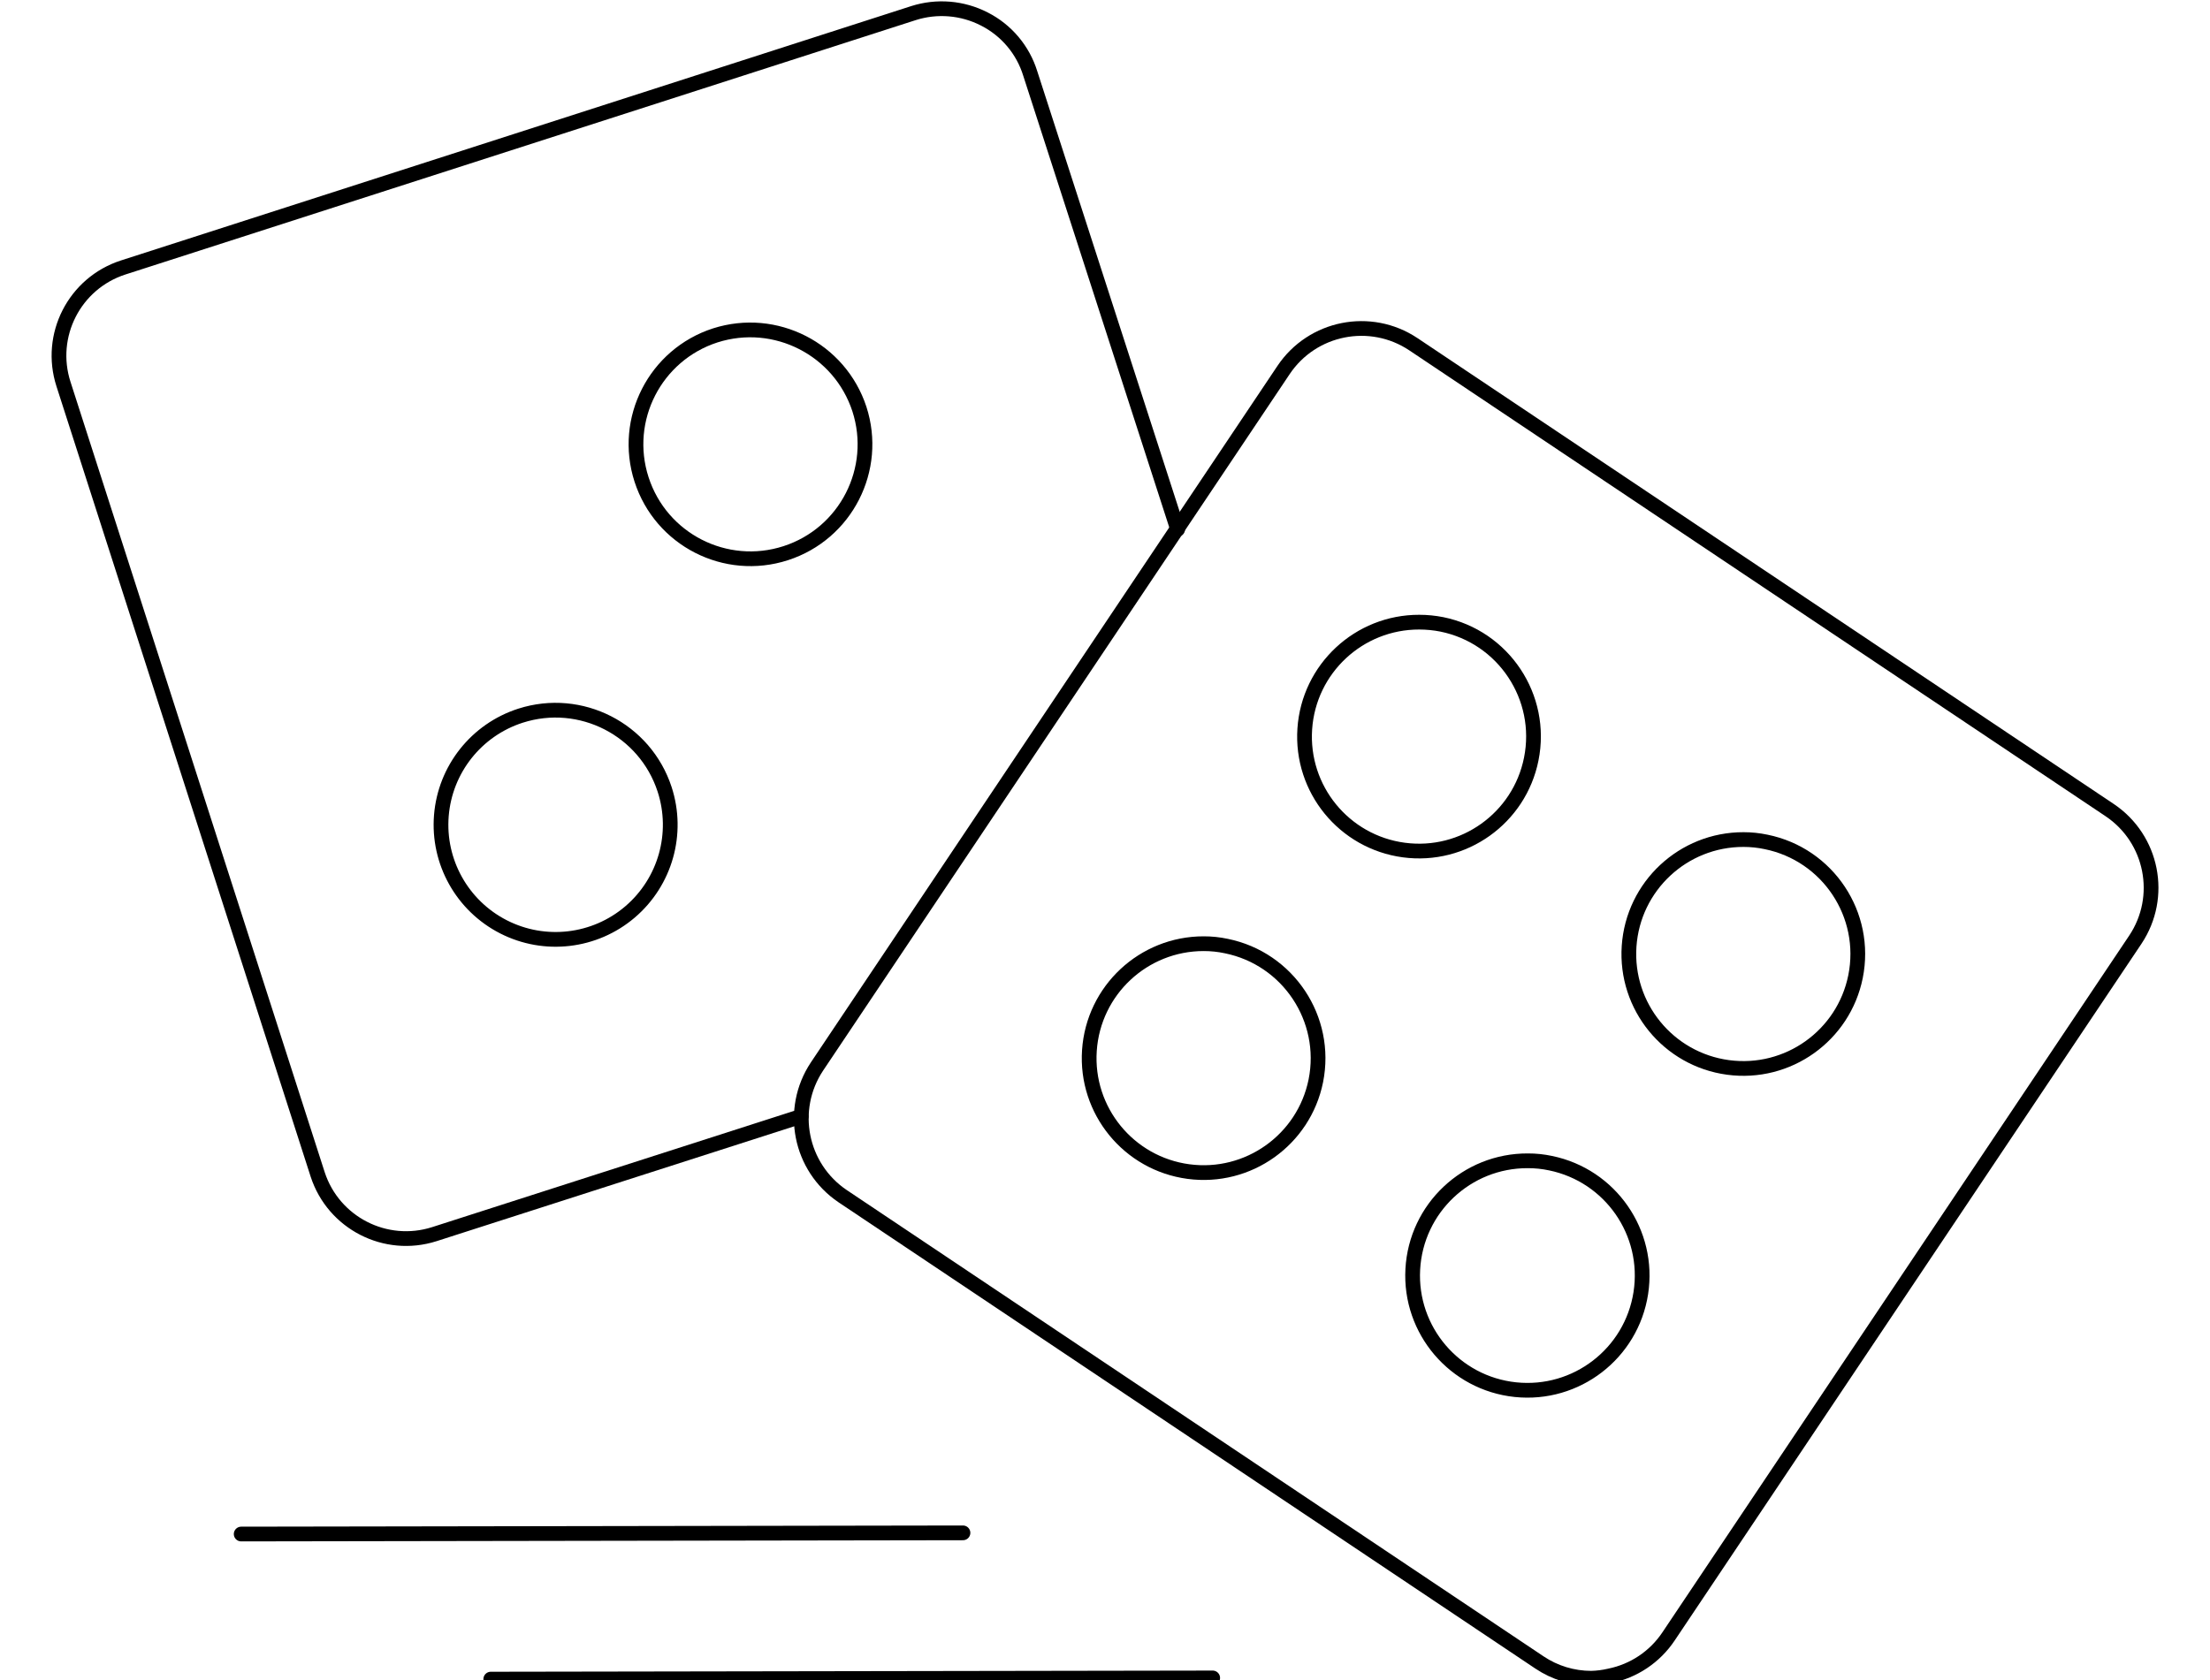
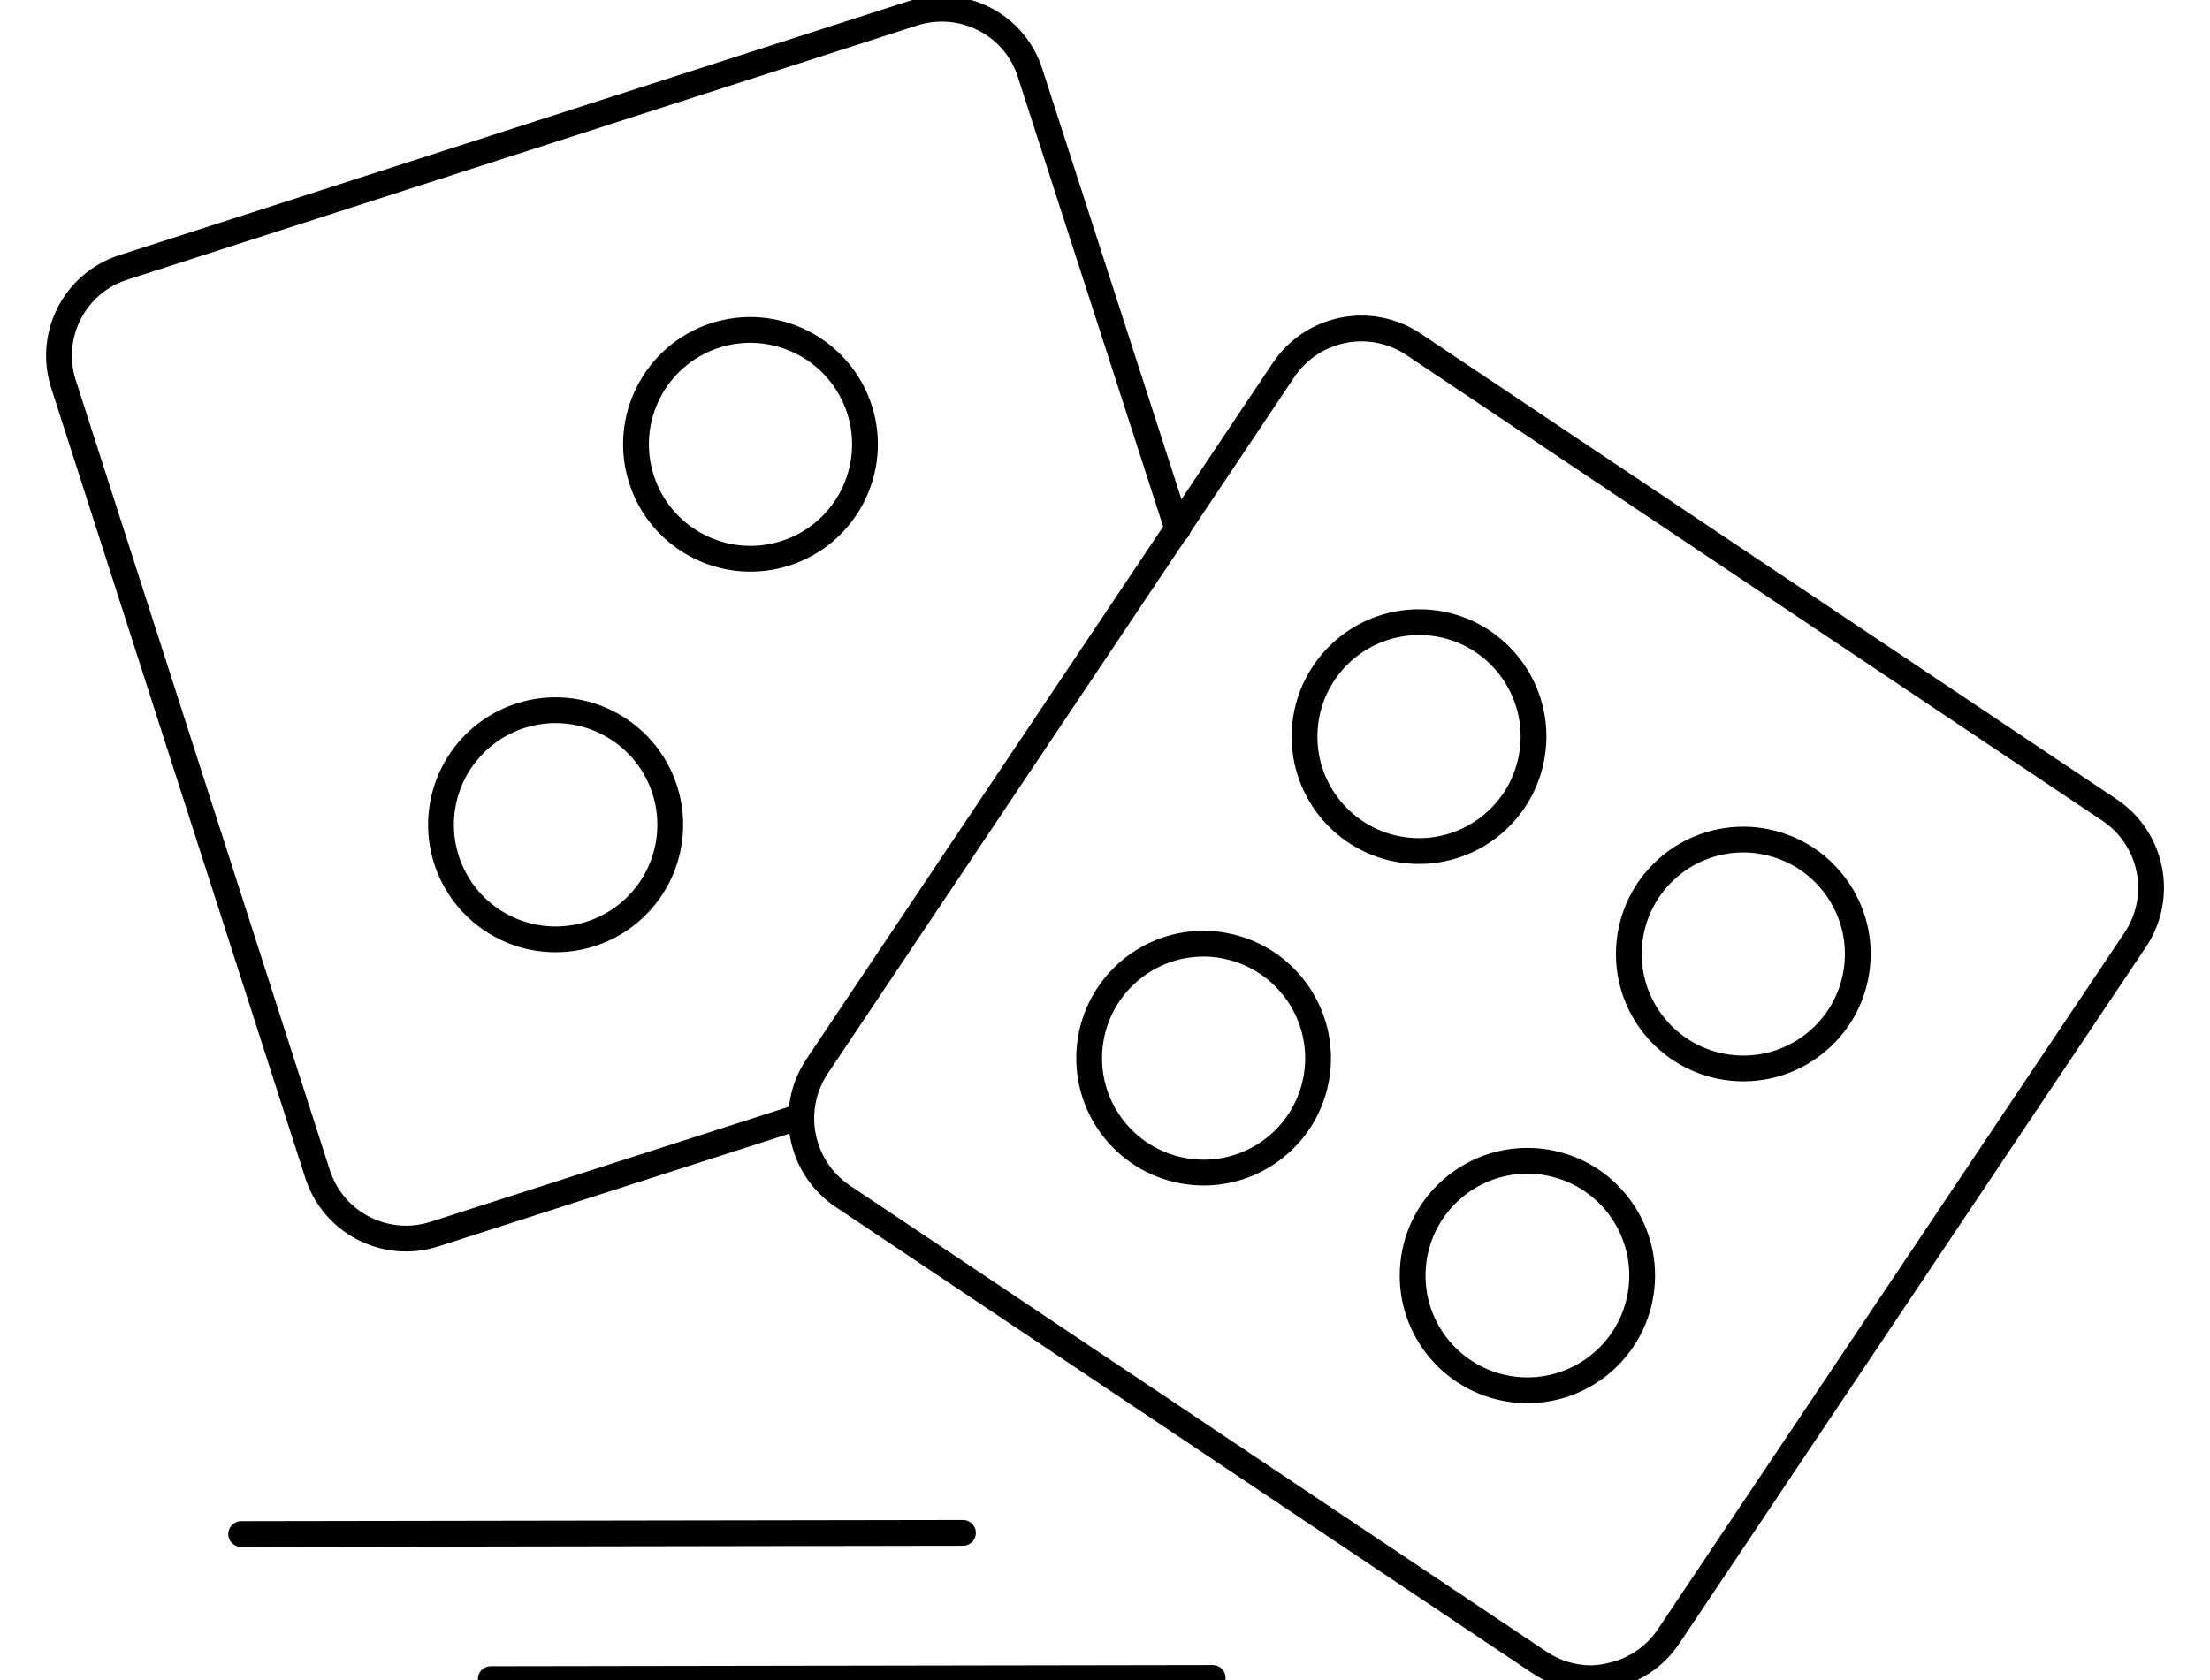
<svg xmlns="http://www.w3.org/2000/svg" viewBox="0 0 150 114">
  <defs>
-     <style>.a{fill:none;stroke:#000;stroke-linecap:round;stroke-linejoin:round;}</style>
+     <style>.a{fill:none;stroke:#000;stroke-width:1.75;stroke-linecap:round;stroke-linejoin:round;}</style>
  </defs>
  <line class="a" x1="16.37" y1="104.15" x2="65.36" y2="104.07" />
  <line class="a" x1="33.31" y1="114" x2="82.31" y2="113.92" />
  <path class="a" d="M54.38,75.79l-24.9,8a6.31,6.31,0,0,1-7.92-4.06L4.31,26.08a6.29,6.29,0,0,1,4.05-7.92L62,.89h0a6.33,6.33,0,0,1,4.81.4A6.2,6.2,0,0,1,69.93,5l10,30.94" />
  <path class="a" d="M35.33,48.59a7.78,7.78,0,1,0,9.78,5,7.79,7.79,0,0,0-9.78-5Z" />
  <path class="a" d="M48.55,22.77a7.77,7.77,0,1,0,9.78,5,7.8,7.8,0,0,0-9.78-5Z" />
  <path class="a" d="M96.33,42.24a7.77,7.77,0,1,0,7.6,9.3,7.77,7.77,0,0,0-6.07-9.15h0A7.93,7.93,0,0,0,96.33,42.24Z" />
  <path class="a" d="M118.34,57a7.77,7.77,0,1,0,7.6,9.31,7.77,7.77,0,0,0-6.07-9.15A7.37,7.37,0,0,0,118.34,57Z" />
  <path class="a" d="M81.7,64.07a7.77,7.77,0,1,0,7.61,9.31,7.78,7.78,0,0,0-6.08-9.15A7.23,7.23,0,0,0,81.7,64.07Z" />
  <path class="a" d="M103.71,78.81a7.79,7.79,0,1,0,1.53.16A7.3,7.3,0,0,0,103.71,78.81Z" />
  <path class="a" d="M108,113.94a6.3,6.3,0,0,1-3.51-1.07L57.19,81.21a6.37,6.37,0,0,1-1.74-8.8L87.12,25.12a6.36,6.36,0,0,1,8.81-1.75L143.19,55a6.35,6.35,0,0,1,1.74,8.8l-31.68,47.3a6.3,6.3,0,0,1-4,2.68A6.06,6.06,0,0,1,108,113.94Z" />
</svg>
